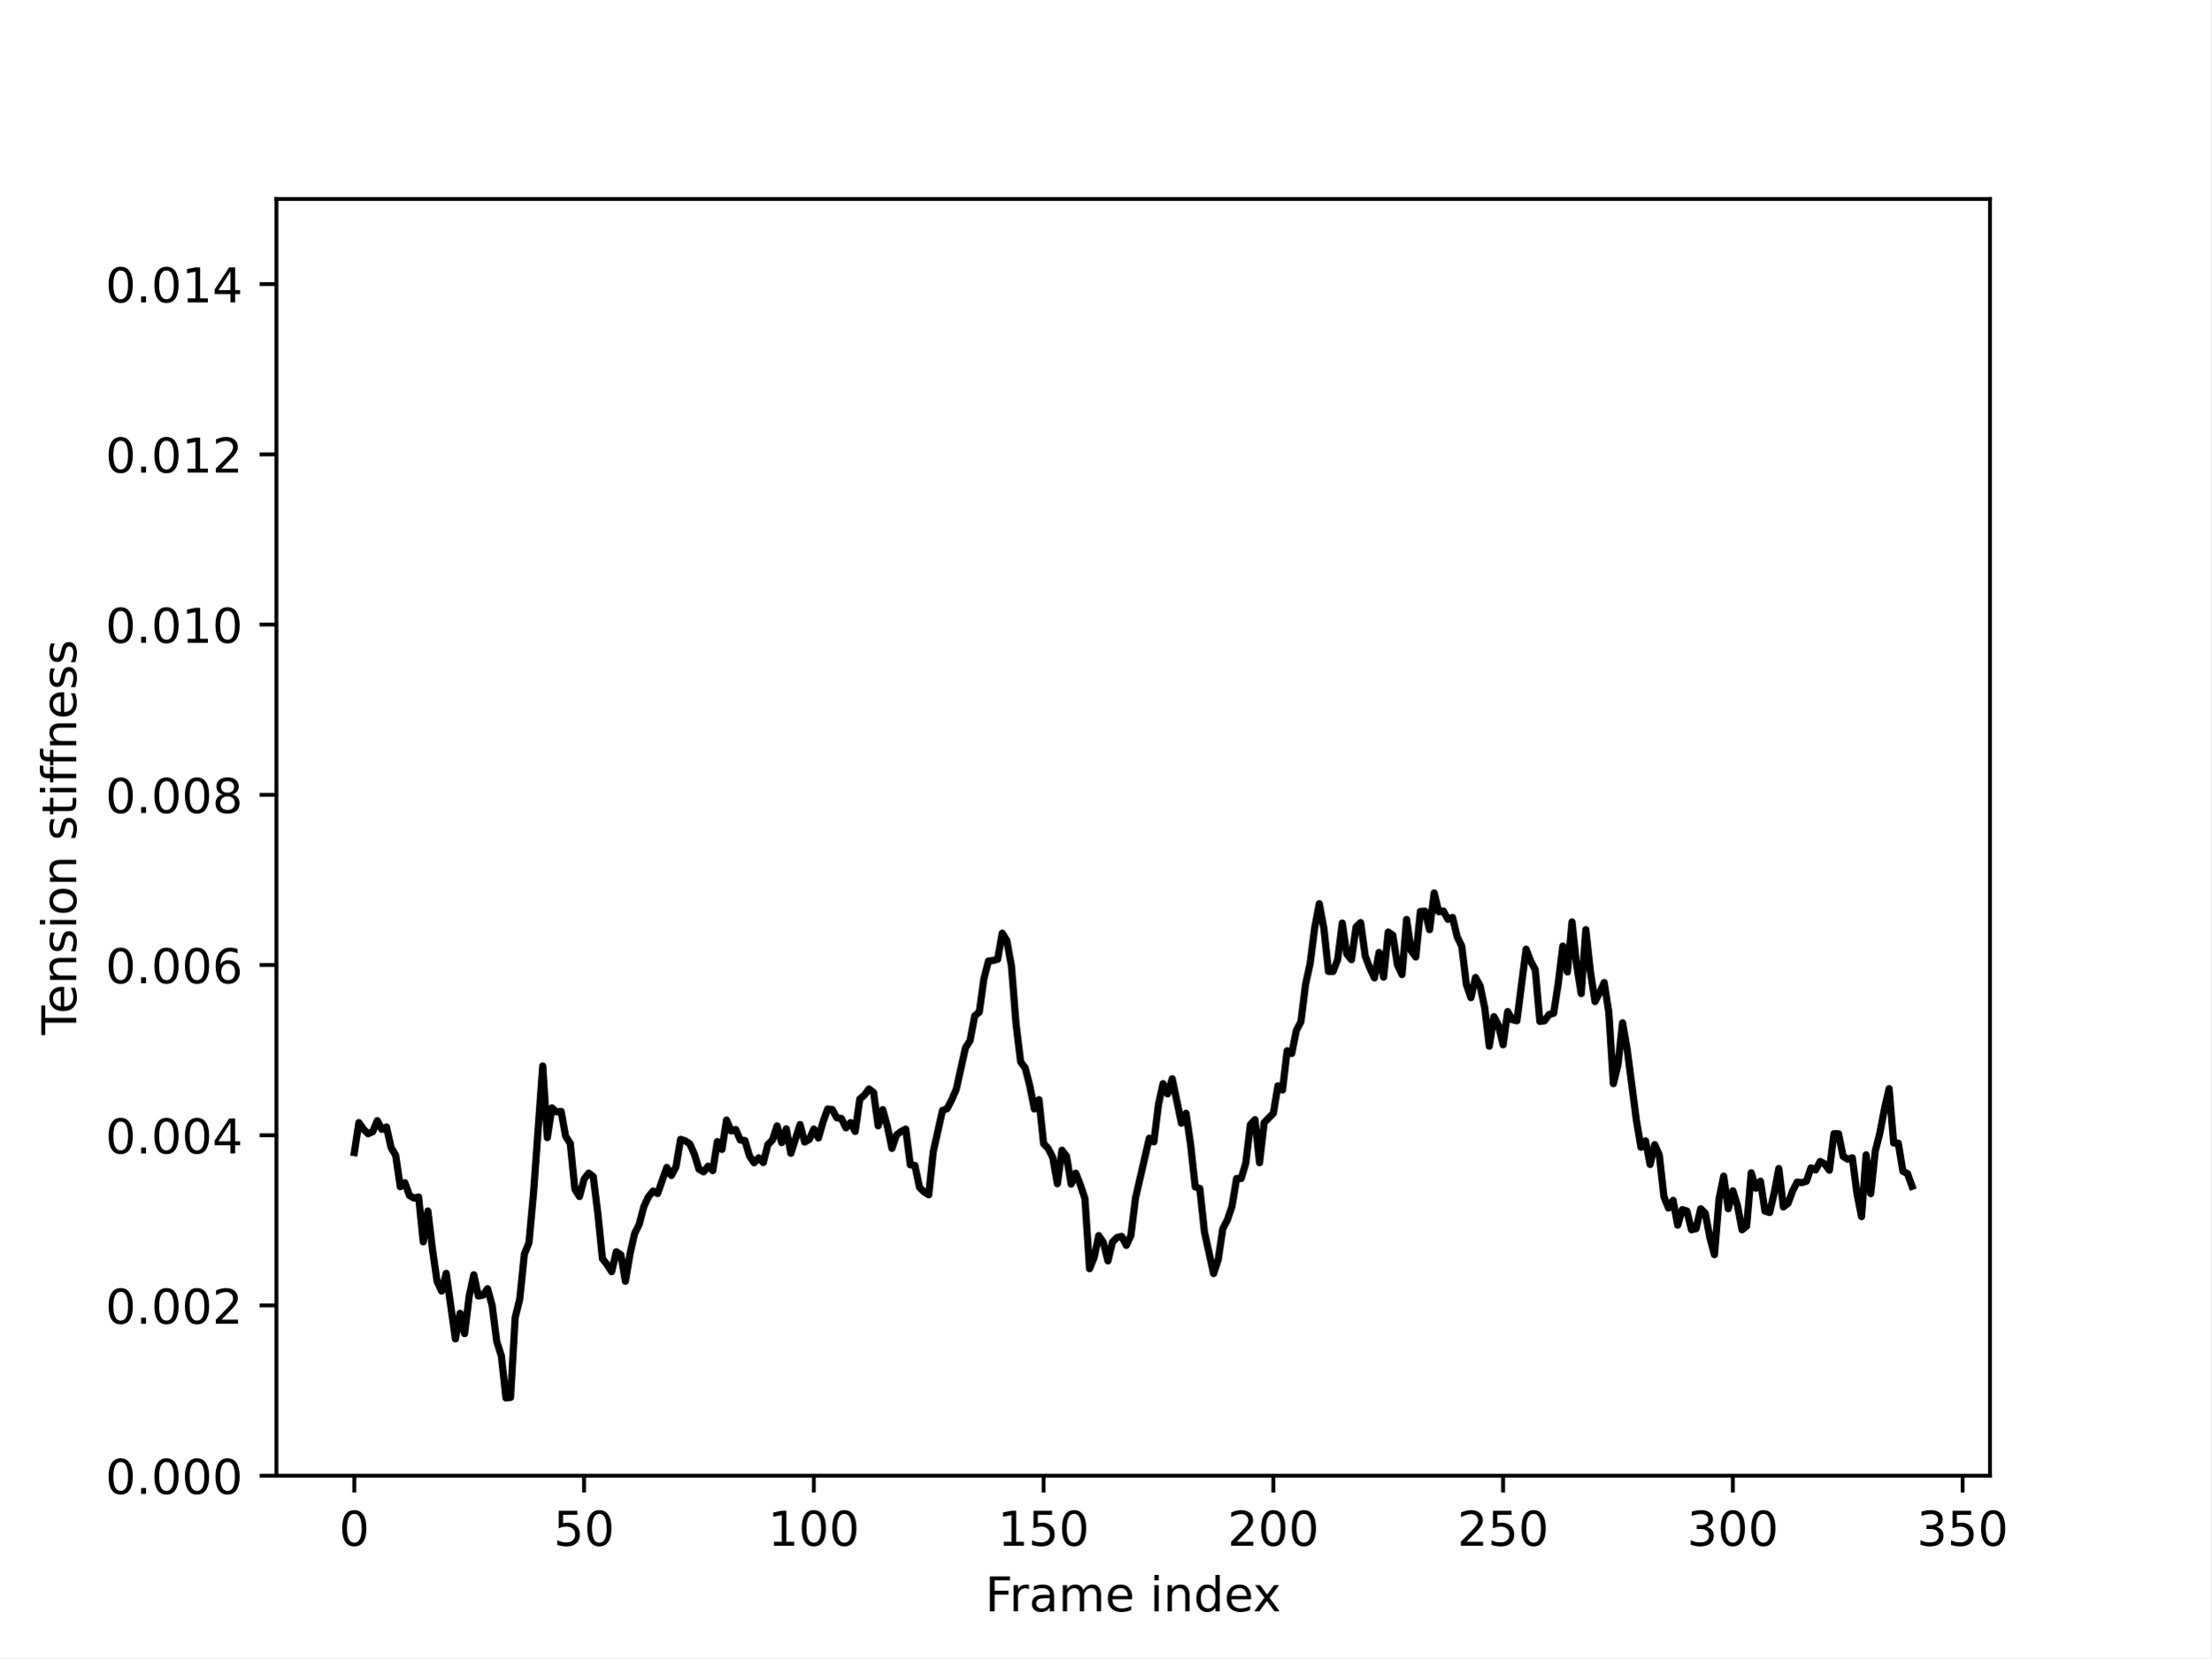
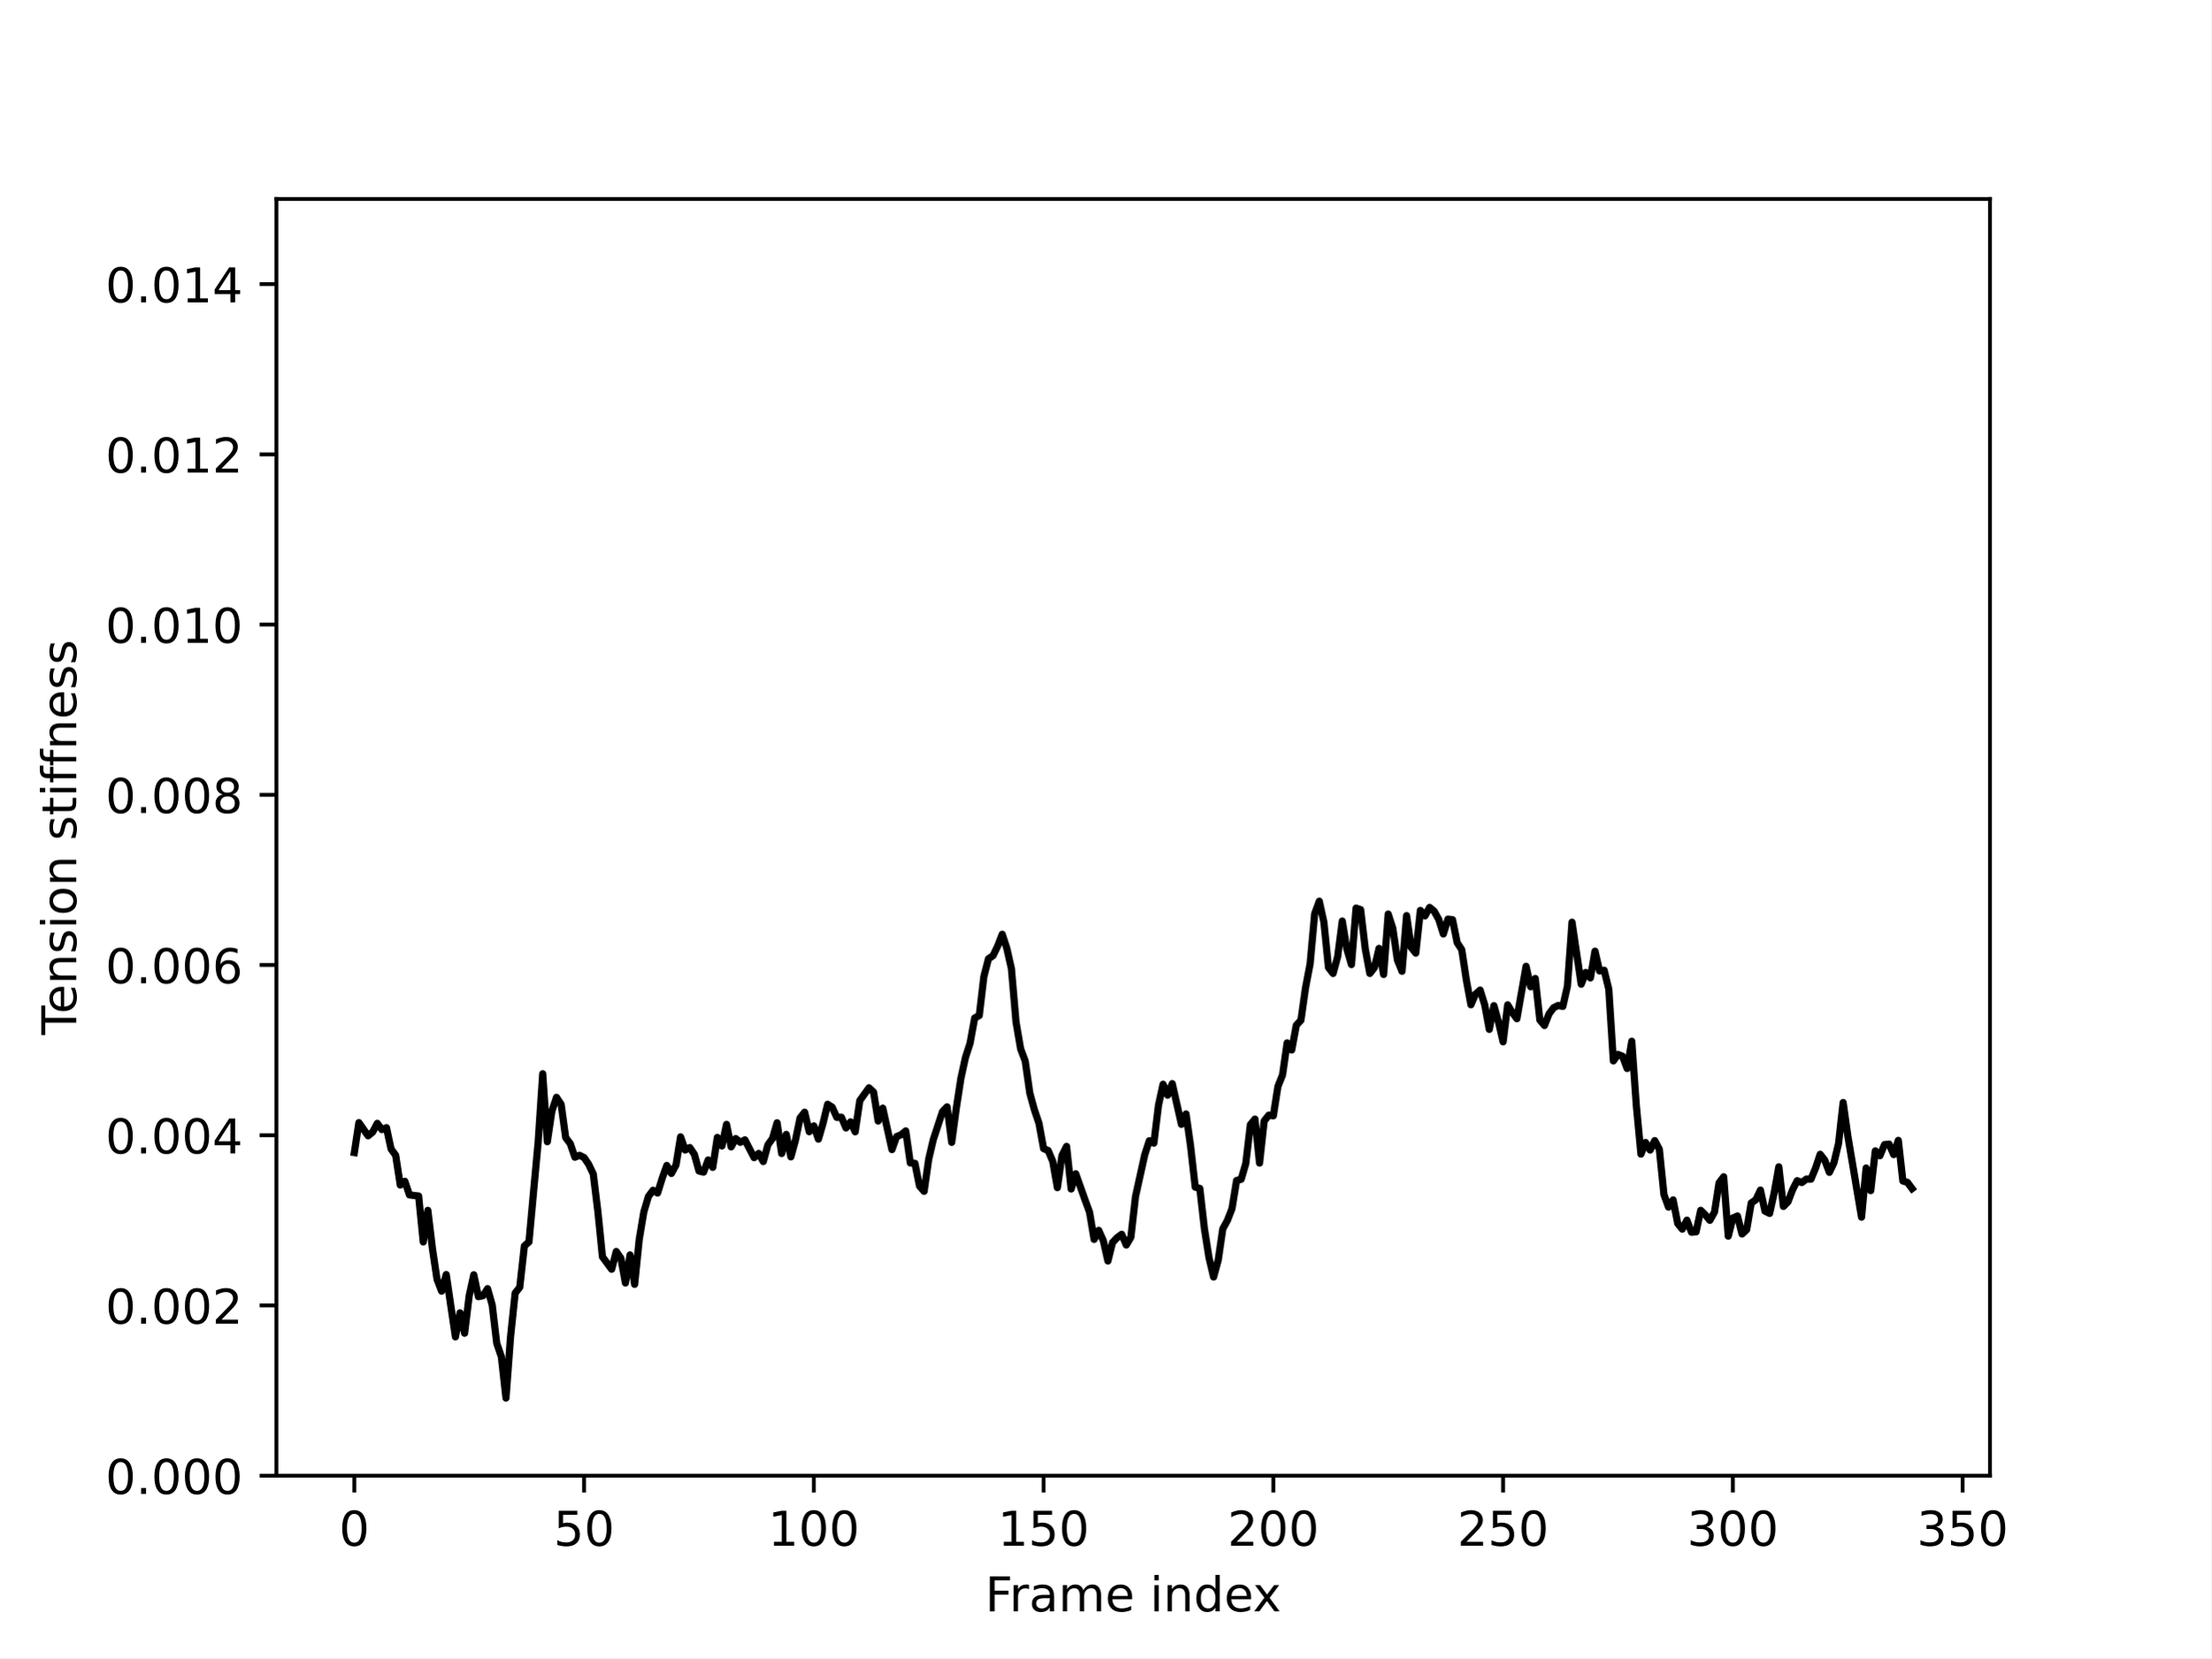
<svg xmlns="http://www.w3.org/2000/svg" xmlns:xlink="http://www.w3.org/1999/xlink" width="460.8pt" height="345.6pt" viewBox="0 0 460.8 345.6" version="1.1">
  <defs>
    <style type="text/css">*{stroke-linejoin: round; stroke-linecap: butt}</style>
  </defs>
  <g id="figure_1">
    <g id="patch_1">
      <path d="M 0 345.6  L 460.8 345.6  L 460.8 0  L 0 0  z " style="fill: #ffffff" />
    </g>
    <g id="axes_1">
      <g id="patch_2">
        <path d="M 57.6 307.584  L 414.72 307.584  L 414.72 41.472  L 57.6 41.472  z " style="fill: #ffffff" />
      </g>
      <g id="matplotlib.axis_1">
        <g id="xtick_1">
          <g id="line2d_1">
            <defs>
-               <path id="m2c10de4d2f" d="M 0 0  L 0 3.5  " style="stroke: #000000; stroke-width: 0.8" />
+               <path id="md779396296" d="M 0 0  L 0 3.5  " style="stroke: #000000; stroke-width: 0.8" />
            </defs>
            <g>
-               <use xlink:href="#m2c10de4d2f" x="73.833" y="307.584" style="stroke: #000000; stroke-width: 0.8" />
+               <use xlink:href="#md779396296" x="73.833" y="307.584" style="stroke: #000000; stroke-width: 0.8" />
            </g>
          </g>
          <g id="text_1">
            <g transform="translate(70.65148 322.1824) scale(0.1 -0.1)">
              <defs>
                <path id="DejaVuSans-30" d="M 2034 4250  Q 1547 4250 1301 3770  Q 1056 3291 1056 2328  Q 1056 1369 1301 889  Q 1547 409 2034 409  Q 2525 409 2770 889  Q 3016 1369 3016 2328  Q 3016 3291 2770 3770  Q 2525 4250 2034 4250  z M 2034 4750  Q 2819 4750 3233 4129  Q 3647 3509 3647 2328  Q 3647 1150 3233 529  Q 2819 -91 2034 -91  Q 1250 -91 836 529  Q 422 1150 422 2328  Q 422 3509 836 4129  Q 1250 4750 2034 4750  z " transform="scale(0.015625)" />
              </defs>
              <use xlink:href="#DejaVuSans-30" />
            </g>
          </g>
        </g>
        <g id="xtick_2">
          <g id="line2d_2">
            <g>
-               <use xlink:href="#m2c10de4d2f" x="121.717" y="307.584" style="stroke: #000000; stroke-width: 0.8" />
+               <use xlink:href="#md779396296" x="121.717" y="307.584" style="stroke: #000000; stroke-width: 0.8" />
            </g>
          </g>
          <g id="text_2">
            <g transform="translate(115.3544 322.1824) scale(0.1 -0.1)">
              <defs>
                <path id="DejaVuSans-35" d="M 691 4666  L 3169 4666  L 3169 4134  L 1269 4134  L 1269 2991  Q 1406 3038 1543 3061  Q 1681 3084 1819 3084  Q 2600 3084 3056 2656  Q 3513 2228 3513 1497  Q 3513 744 3044 326  Q 2575 -91 1722 -91  Q 1428 -91 1123 -41  Q 819 9 494 109  L 494 744  Q 775 591 1075 516  Q 1375 441 1709 441  Q 2250 441 2565 725  Q 2881 1009 2881 1497  Q 2881 1984 2565 2268  Q 2250 2553 1709 2553  Q 1456 2553 1204 2497  Q 953 2441 691 2322  L 691 4666  z " transform="scale(0.015625)" />
              </defs>
              <use xlink:href="#DejaVuSans-35" />
              <use xlink:href="#DejaVuSans-30" x="63.623" />
            </g>
          </g>
        </g>
        <g id="xtick_3">
          <g id="line2d_3">
            <g>
-               <use xlink:href="#m2c10de4d2f" x="169.601" y="307.584" style="stroke: #000000; stroke-width: 0.8" />
+               <use xlink:href="#md779396296" x="169.601" y="307.584" style="stroke: #000000; stroke-width: 0.8" />
            </g>
          </g>
          <g id="text_3">
            <g transform="translate(160.0573 322.1824) scale(0.1 -0.1)">
              <defs>
                <path id="DejaVuSans-31" d="M 794 531  L 1825 531  L 1825 4091  L 703 3866  L 703 4441  L 1819 4666  L 2450 4666  L 2450 531  L 3481 531  L 3481 0  L 794 0  L 794 531  z " transform="scale(0.015625)" />
              </defs>
              <use xlink:href="#DejaVuSans-31" />
              <use xlink:href="#DejaVuSans-30" x="63.623" />
              <use xlink:href="#DejaVuSans-30" x="127.246" />
            </g>
          </g>
        </g>
        <g id="xtick_4">
          <g id="line2d_4">
            <g>
-               <use xlink:href="#m2c10de4d2f" x="217.485" y="307.584" style="stroke: #000000; stroke-width: 0.8" />
+               <use xlink:href="#md779396296" x="217.485" y="307.584" style="stroke: #000000; stroke-width: 0.8" />
            </g>
          </g>
          <g id="text_4">
            <g transform="translate(207.9414 322.1824) scale(0.1 -0.1)">
              <use xlink:href="#DejaVuSans-31" />
              <use xlink:href="#DejaVuSans-35" x="63.623" />
              <use xlink:href="#DejaVuSans-30" x="127.246" />
            </g>
          </g>
        </g>
        <g id="xtick_5">
          <g id="line2d_5">
            <g>
-               <use xlink:href="#m2c10de4d2f" x="265.369" y="307.584" style="stroke: #000000; stroke-width: 0.8" />
+               <use xlink:href="#md779396296" x="265.369" y="307.584" style="stroke: #000000; stroke-width: 0.8" />
            </g>
          </g>
          <g id="text_5">
            <g transform="translate(255.8256 322.1824) scale(0.1 -0.1)">
              <defs>
                <path id="DejaVuSans-32" d="M 1228 531  L 3431 531  L 3431 0  L 469 0  L 469 531  Q 828 903 1448 1529  Q 2069 2156 2228 2338  Q 2531 2678 2651 2914  Q 2772 3150 2772 3378  Q 2772 3750 2511 3984  Q 2250 4219 1831 4219  Q 1534 4219 1204 4116  Q 875 4013 500 3803  L 500 4441  Q 881 4594 1212 4672  Q 1544 4750 1819 4750  Q 2544 4750 2975 4387  Q 3406 4025 3406 3419  Q 3406 3131 3298 2873  Q 3191 2616 2906 2266  Q 2828 2175 2409 1742  Q 1991 1309 1228 531  z " transform="scale(0.015625)" />
              </defs>
              <use xlink:href="#DejaVuSans-32" />
              <use xlink:href="#DejaVuSans-30" x="63.623" />
              <use xlink:href="#DejaVuSans-30" x="127.246" />
            </g>
          </g>
        </g>
        <g id="xtick_6">
          <g id="line2d_6">
            <g>
-               <use xlink:href="#m2c10de4d2f" x="313.253" y="307.584" style="stroke: #000000; stroke-width: 0.8" />
+               <use xlink:href="#md779396296" x="313.253" y="307.584" style="stroke: #000000; stroke-width: 0.8" />
            </g>
          </g>
          <g id="text_6">
            <g transform="translate(303.7097 322.1824) scale(0.1 -0.1)">
              <use xlink:href="#DejaVuSans-32" />
              <use xlink:href="#DejaVuSans-35" x="63.623" />
              <use xlink:href="#DejaVuSans-30" x="127.246" />
            </g>
          </g>
        </g>
        <g id="xtick_7">
          <g id="line2d_7">
            <g>
-               <use xlink:href="#m2c10de4d2f" x="361.138" y="307.584" style="stroke: #000000; stroke-width: 0.8" />
+               <use xlink:href="#md779396296" x="361.138" y="307.584" style="stroke: #000000; stroke-width: 0.8" />
            </g>
          </g>
          <g id="text_7">
            <g transform="translate(351.5939 322.1824) scale(0.1 -0.1)">
              <defs>
                <path id="DejaVuSans-33" d="M 2597 2516  Q 3050 2419 3304 2112  Q 3559 1806 3559 1356  Q 3559 666 3084 287  Q 2609 -91 1734 -91  Q 1441 -91 1130 -33  Q 819 25 488 141  L 488 750  Q 750 597 1062 519  Q 1375 441 1716 441  Q 2309 441 2620 675  Q 2931 909 2931 1356  Q 2931 1769 2642 2001  Q 2353 2234 1838 2234  L 1294 2234  L 1294 2753  L 1863 2753  Q 2328 2753 2575 2939  Q 2822 3125 2822 3475  Q 2822 3834 2567 4026  Q 2313 4219 1838 4219  Q 1578 4219 1281 4162  Q 984 4106 628 3988  L 628 4550  Q 988 4650 1302 4700  Q 1616 4750 1894 4750  Q 2613 4750 3031 4423  Q 3450 4097 3450 3541  Q 3450 3153 3228 2886  Q 3006 2619 2597 2516  z " transform="scale(0.015625)" />
              </defs>
              <use xlink:href="#DejaVuSans-33" />
              <use xlink:href="#DejaVuSans-30" x="63.623" />
              <use xlink:href="#DejaVuSans-30" x="127.246" />
            </g>
          </g>
        </g>
        <g id="xtick_8">
          <g id="line2d_8">
            <g>
-               <use xlink:href="#m2c10de4d2f" x="409.022" y="307.584" style="stroke: #000000; stroke-width: 0.8" />
+               <use xlink:href="#md779396296" x="409.022" y="307.584" style="stroke: #000000; stroke-width: 0.8" />
            </g>
          </g>
          <g id="text_8">
            <g transform="translate(399.478 322.1824) scale(0.1 -0.1)">
              <use xlink:href="#DejaVuSans-33" />
              <use xlink:href="#DejaVuSans-35" x="63.623" />
              <use xlink:href="#DejaVuSans-30" x="127.246" />
            </g>
          </g>
        </g>
        <g id="text_9">
          <g transform="translate(205.3108 335.8606) scale(0.1 -0.1)">
            <defs>
              <path id="DejaVuSans-46" d="M 628 4666  L 3309 4666  L 3309 4134  L 1259 4134  L 1259 2759  L 3109 2759  L 3109 2228  L 1259 2228  L 1259 0  L 628 0  L 628 4666  z " transform="scale(0.015625)" />
              <path id="DejaVuSans-72" d="M 2631 2963  Q 2534 3019 2420 3045  Q 2306 3072 2169 3072  Q 1681 3072 1420 2755  Q 1159 2438 1159 1844  L 1159 0  L 581 0  L 581 3500  L 1159 3500  L 1159 2956  Q 1341 3275 1631 3429  Q 1922 3584 2338 3584  Q 2397 3584 2469 3576  Q 2541 3569 2628 3553  L 2631 2963  z " transform="scale(0.015625)" />
              <path id="DejaVuSans-61" d="M 2194 1759  Q 1497 1759 1228 1600  Q 959 1441 959 1056  Q 959 750 1161 570  Q 1363 391 1709 391  Q 2188 391 2477 730  Q 2766 1069 2766 1631  L 2766 1759  L 2194 1759  z M 3341 1997  L 3341 0  L 2766 0  L 2766 531  Q 2569 213 2275 61  Q 1981 -91 1556 -91  Q 1019 -91 701 211  Q 384 513 384 1019  Q 384 1609 779 1909  Q 1175 2209 1959 2209  L 2766 2209  L 2766 2266  Q 2766 2663 2505 2880  Q 2244 3097 1772 3097  Q 1472 3097 1187 3025  Q 903 2953 641 2809  L 641 3341  Q 956 3463 1253 3523  Q 1550 3584 1831 3584  Q 2591 3584 2966 3190  Q 3341 2797 3341 1997  z " transform="scale(0.015625)" />
              <path id="DejaVuSans-6d" d="M 3328 2828  Q 3544 3216 3844 3400  Q 4144 3584 4550 3584  Q 5097 3584 5394 3201  Q 5691 2819 5691 2113  L 5691 0  L 5113 0  L 5113 2094  Q 5113 2597 4934 2840  Q 4756 3084 4391 3084  Q 3944 3084 3684 2787  Q 3425 2491 3425 1978  L 3425 0  L 2847 0  L 2847 2094  Q 2847 2600 2669 2842  Q 2491 3084 2119 3084  Q 1678 3084 1418 2786  Q 1159 2488 1159 1978  L 1159 0  L 581 0  L 581 3500  L 1159 3500  L 1159 2956  Q 1356 3278 1631 3431  Q 1906 3584 2284 3584  Q 2666 3584 2933 3390  Q 3200 3197 3328 2828  z " transform="scale(0.015625)" />
              <path id="DejaVuSans-65" d="M 3597 1894  L 3597 1613  L 953 1613  Q 991 1019 1311 708  Q 1631 397 2203 397  Q 2534 397 2845 478  Q 3156 559 3463 722  L 3463 178  Q 3153 47 2828 -22  Q 2503 -91 2169 -91  Q 1331 -91 842 396  Q 353 884 353 1716  Q 353 2575 817 3079  Q 1281 3584 2069 3584  Q 2775 3584 3186 3129  Q 3597 2675 3597 1894  z M 3022 2063  Q 3016 2534 2758 2815  Q 2500 3097 2075 3097  Q 1594 3097 1305 2825  Q 1016 2553 972 2059  L 3022 2063  z " transform="scale(0.015625)" />
              <path id="DejaVuSans-20" transform="scale(0.015625)" />
              <path id="DejaVuSans-69" d="M 603 3500  L 1178 3500  L 1178 0  L 603 0  L 603 3500  z M 603 4863  L 1178 4863  L 1178 4134  L 603 4134  L 603 4863  z " transform="scale(0.015625)" />
              <path id="DejaVuSans-6e" d="M 3513 2113  L 3513 0  L 2938 0  L 2938 2094  Q 2938 2591 2744 2837  Q 2550 3084 2163 3084  Q 1697 3084 1428 2787  Q 1159 2491 1159 1978  L 1159 0  L 581 0  L 581 3500  L 1159 3500  L 1159 2956  Q 1366 3272 1645 3428  Q 1925 3584 2291 3584  Q 2894 3584 3203 3211  Q 3513 2838 3513 2113  z " transform="scale(0.015625)" />
              <path id="DejaVuSans-64" d="M 2906 2969  L 2906 4863  L 3481 4863  L 3481 0  L 2906 0  L 2906 525  Q 2725 213 2448 61  Q 2172 -91 1784 -91  Q 1150 -91 751 415  Q 353 922 353 1747  Q 353 2572 751 3078  Q 1150 3584 1784 3584  Q 2172 3584 2448 3432  Q 2725 3281 2906 2969  z M 947 1747  Q 947 1113 1208 752  Q 1469 391 1925 391  Q 2381 391 2643 752  Q 2906 1113 2906 1747  Q 2906 2381 2643 2742  Q 2381 3103 1925 3103  Q 1469 3103 1208 2742  Q 947 2381 947 1747  z " transform="scale(0.015625)" />
              <path id="DejaVuSans-78" d="M 3513 3500  L 2247 1797  L 3578 0  L 2900 0  L 1881 1375  L 863 0  L 184 0  L 1544 1831  L 300 3500  L 978 3500  L 1906 2253  L 2834 3500  L 3513 3500  z " transform="scale(0.015625)" />
            </defs>
            <use xlink:href="#DejaVuSans-46" />
            <use xlink:href="#DejaVuSans-72" x="50.27" />
            <use xlink:href="#DejaVuSans-61" x="91.383" />
            <use xlink:href="#DejaVuSans-6d" x="152.662" />
            <use xlink:href="#DejaVuSans-65" x="250.074" />
            <use xlink:href="#DejaVuSans-20" x="311.598" />
            <use xlink:href="#DejaVuSans-69" x="343.385" />
            <use xlink:href="#DejaVuSans-6e" x="371.168" />
            <use xlink:href="#DejaVuSans-64" x="434.547" />
            <use xlink:href="#DejaVuSans-65" x="498.023" />
            <use xlink:href="#DejaVuSans-78" x="557.797" />
          </g>
        </g>
      </g>
      <g id="matplotlib.axis_2">
        <g id="ytick_1">
          <g id="line2d_9">
            <defs>
-               <path id="mb72217b8ee" d="M 0 0  L -3.5 0  " style="stroke: #000000; stroke-width: 0.8" />
+               <path id="m3f505da61c" d="M 0 0  L -3.5 0  " style="stroke: #000000; stroke-width: 0.8" />
            </defs>
            <g>
-               <use xlink:href="#mb72217b8ee" x="57.6" y="307.584" style="stroke: #000000; stroke-width: 0.8" />
+               <use xlink:href="#m3f505da61c" x="57.6" y="307.584" style="stroke: #000000; stroke-width: 0.8" />
            </g>
          </g>
          <g id="text_10">
            <g transform="translate(21.97188 311.3832) scale(0.1 -0.1)">
              <defs>
                <path id="DejaVuSans-2e" d="M 684 794  L 1344 794  L 1344 0  L 684 0  L 684 794  z " transform="scale(0.015625)" />
              </defs>
              <use xlink:href="#DejaVuSans-30" />
              <use xlink:href="#DejaVuSans-2e" x="63.623" />
              <use xlink:href="#DejaVuSans-30" x="95.41" />
              <use xlink:href="#DejaVuSans-30" x="159.033" />
              <use xlink:href="#DejaVuSans-30" x="222.656" />
            </g>
          </g>
        </g>
        <g id="ytick_2">
          <g id="line2d_10">
            <g>
-               <use xlink:href="#mb72217b8ee" x="57.6" y="272.102" style="stroke: #000000; stroke-width: 0.8" />
+               <use xlink:href="#m3f505da61c" x="57.6" y="272.102" style="stroke: #000000; stroke-width: 0.8" />
            </g>
          </g>
          <g id="text_11">
            <g transform="translate(21.97188 275.9016) scale(0.1 -0.1)">
              <use xlink:href="#DejaVuSans-30" />
              <use xlink:href="#DejaVuSans-2e" x="63.623" />
              <use xlink:href="#DejaVuSans-30" x="95.41" />
              <use xlink:href="#DejaVuSans-30" x="159.033" />
              <use xlink:href="#DejaVuSans-32" x="222.656" />
            </g>
          </g>
        </g>
        <g id="ytick_3">
          <g id="line2d_11">
            <g>
-               <use xlink:href="#mb72217b8ee" x="57.6" y="236.621" style="stroke: #000000; stroke-width: 0.8" />
+               <use xlink:href="#m3f505da61c" x="57.6" y="236.621" style="stroke: #000000; stroke-width: 0.8" />
            </g>
          </g>
          <g id="text_12">
            <g transform="translate(21.97188 240.42) scale(0.1 -0.1)">
              <defs>
                <path id="DejaVuSans-34" d="M 2419 4116  L 825 1625  L 2419 1625  L 2419 4116  z M 2253 4666  L 3047 4666  L 3047 1625  L 3713 1625  L 3713 1100  L 3047 1100  L 3047 0  L 2419 0  L 2419 1100  L 313 1100  L 313 1709  L 2253 4666  z " transform="scale(0.015625)" />
              </defs>
              <use xlink:href="#DejaVuSans-30" />
              <use xlink:href="#DejaVuSans-2e" x="63.623" />
              <use xlink:href="#DejaVuSans-30" x="95.41" />
              <use xlink:href="#DejaVuSans-30" x="159.033" />
              <use xlink:href="#DejaVuSans-34" x="222.656" />
            </g>
          </g>
        </g>
        <g id="ytick_4">
          <g id="line2d_12">
            <g>
-               <use xlink:href="#mb72217b8ee" x="57.6" y="201.139" style="stroke: #000000; stroke-width: 0.8" />
+               <use xlink:href="#m3f505da61c" x="57.6" y="201.139" style="stroke: #000000; stroke-width: 0.8" />
            </g>
          </g>
          <g id="text_13">
            <g transform="translate(21.97188 204.9384) scale(0.1 -0.1)">
              <defs>
                <path id="DejaVuSans-36" d="M 2113 2584  Q 1688 2584 1439 2293  Q 1191 2003 1191 1497  Q 1191 994 1439 701  Q 1688 409 2113 409  Q 2538 409 2786 701  Q 3034 994 3034 1497  Q 3034 2003 2786 2293  Q 2538 2584 2113 2584  z M 3366 4563  L 3366 3988  Q 3128 4100 2886 4159  Q 2644 4219 2406 4219  Q 1781 4219 1451 3797  Q 1122 3375 1075 2522  Q 1259 2794 1537 2939  Q 1816 3084 2150 3084  Q 2853 3084 3261 2657  Q 3669 2231 3669 1497  Q 3669 778 3244 343  Q 2819 -91 2113 -91  Q 1303 -91 875 529  Q 447 1150 447 2328  Q 447 3434 972 4092  Q 1497 4750 2381 4750  Q 2619 4750 2861 4703  Q 3103 4656 3366 4563  z " transform="scale(0.015625)" />
              </defs>
              <use xlink:href="#DejaVuSans-30" />
              <use xlink:href="#DejaVuSans-2e" x="63.623" />
              <use xlink:href="#DejaVuSans-30" x="95.41" />
              <use xlink:href="#DejaVuSans-30" x="159.033" />
              <use xlink:href="#DejaVuSans-36" x="222.656" />
            </g>
          </g>
        </g>
        <g id="ytick_5">
          <g id="line2d_13">
            <g>
-               <use xlink:href="#mb72217b8ee" x="57.6" y="165.658" style="stroke: #000000; stroke-width: 0.8" />
+               <use xlink:href="#m3f505da61c" x="57.6" y="165.658" style="stroke: #000000; stroke-width: 0.8" />
            </g>
          </g>
          <g id="text_14">
            <g transform="translate(21.97188 169.4568) scale(0.1 -0.1)">
              <defs>
                <path id="DejaVuSans-38" d="M 2034 2216  Q 1584 2216 1326 1975  Q 1069 1734 1069 1313  Q 1069 891 1326 650  Q 1584 409 2034 409  Q 2484 409 2743 651  Q 3003 894 3003 1313  Q 3003 1734 2745 1975  Q 2488 2216 2034 2216  z M 1403 2484  Q 997 2584 770 2862  Q 544 3141 544 3541  Q 544 4100 942 4425  Q 1341 4750 2034 4750  Q 2731 4750 3128 4425  Q 3525 4100 3525 3541  Q 3525 3141 3298 2862  Q 3072 2584 2669 2484  Q 3125 2378 3379 2068  Q 3634 1759 3634 1313  Q 3634 634 3220 271  Q 2806 -91 2034 -91  Q 1263 -91 848 271  Q 434 634 434 1313  Q 434 1759 690 2068  Q 947 2378 1403 2484  z M 1172 3481  Q 1172 3119 1398 2916  Q 1625 2713 2034 2713  Q 2441 2713 2670 2916  Q 2900 3119 2900 3481  Q 2900 3844 2670 4047  Q 2441 4250 2034 4250  Q 1625 4250 1398 4047  Q 1172 3844 1172 3481  z " transform="scale(0.015625)" />
              </defs>
              <use xlink:href="#DejaVuSans-30" />
              <use xlink:href="#DejaVuSans-2e" x="63.623" />
              <use xlink:href="#DejaVuSans-30" x="95.41" />
              <use xlink:href="#DejaVuSans-30" x="159.033" />
              <use xlink:href="#DejaVuSans-38" x="222.656" />
            </g>
          </g>
        </g>
        <g id="ytick_6">
          <g id="line2d_14">
            <g>
-               <use xlink:href="#mb72217b8ee" x="57.6" y="130.176" style="stroke: #000000; stroke-width: 0.8" />
+               <use xlink:href="#m3f505da61c" x="57.6" y="130.176" style="stroke: #000000; stroke-width: 0.8" />
            </g>
          </g>
          <g id="text_15">
            <g transform="translate(21.97188 133.9752) scale(0.1 -0.1)">
              <use xlink:href="#DejaVuSans-30" />
              <use xlink:href="#DejaVuSans-2e" x="63.623" />
              <use xlink:href="#DejaVuSans-30" x="95.41" />
              <use xlink:href="#DejaVuSans-31" x="159.033" />
              <use xlink:href="#DejaVuSans-30" x="222.656" />
            </g>
          </g>
        </g>
        <g id="ytick_7">
          <g id="line2d_15">
            <g>
-               <use xlink:href="#mb72217b8ee" x="57.6" y="94.694" style="stroke: #000000; stroke-width: 0.8" />
+               <use xlink:href="#m3f505da61c" x="57.6" y="94.694" style="stroke: #000000; stroke-width: 0.8" />
            </g>
          </g>
          <g id="text_16">
            <g transform="translate(21.97188 98.49362) scale(0.1 -0.1)">
              <use xlink:href="#DejaVuSans-30" />
              <use xlink:href="#DejaVuSans-2e" x="63.623" />
              <use xlink:href="#DejaVuSans-30" x="95.41" />
              <use xlink:href="#DejaVuSans-31" x="159.033" />
              <use xlink:href="#DejaVuSans-32" x="222.656" />
            </g>
          </g>
        </g>
        <g id="ytick_8">
          <g id="line2d_16">
            <g>
-               <use xlink:href="#mb72217b8ee" x="57.6" y="59.213" style="stroke: #000000; stroke-width: 0.8" />
+               <use xlink:href="#m3f505da61c" x="57.6" y="59.213" style="stroke: #000000; stroke-width: 0.8" />
            </g>
          </g>
          <g id="text_17">
            <g transform="translate(21.97188 63.01202) scale(0.1 -0.1)">
              <use xlink:href="#DejaVuSans-30" />
              <use xlink:href="#DejaVuSans-2e" x="63.623" />
              <use xlink:href="#DejaVuSans-30" x="95.41" />
              <use xlink:href="#DejaVuSans-31" x="159.033" />
              <use xlink:href="#DejaVuSans-34" x="222.656" />
            </g>
          </g>
        </g>
        <g id="text_18">
          <g transform="translate(15.89219 215.7171) rotate(-90) scale(0.1 -0.1)">
            <defs>
              <path id="DejaVuSans-54" d="M -19 4666  L 3928 4666  L 3928 4134  L 2272 4134  L 2272 0  L 1638 0  L 1638 4134  L -19 4134  L -19 4666  z " transform="scale(0.015625)" />
              <path id="DejaVuSans-73" d="M 2834 3397  L 2834 2853  Q 2591 2978 2328 3040  Q 2066 3103 1784 3103  Q 1356 3103 1142 2972  Q 928 2841 928 2578  Q 928 2378 1081 2264  Q 1234 2150 1697 2047  L 1894 2003  Q 2506 1872 2764 1633  Q 3022 1394 3022 966  Q 3022 478 2636 193  Q 2250 -91 1575 -91  Q 1294 -91 989 -36  Q 684 19 347 128  L 347 722  Q 666 556 975 473  Q 1284 391 1588 391  Q 1994 391 2212 530  Q 2431 669 2431 922  Q 2431 1156 2273 1281  Q 2116 1406 1581 1522  L 1381 1569  Q 847 1681 609 1914  Q 372 2147 372 2553  Q 372 3047 722 3315  Q 1072 3584 1716 3584  Q 2034 3584 2315 3537  Q 2597 3491 2834 3397  z " transform="scale(0.015625)" />
              <path id="DejaVuSans-6f" d="M 1959 3097  Q 1497 3097 1228 2736  Q 959 2375 959 1747  Q 959 1119 1226 758  Q 1494 397 1959 397  Q 2419 397 2687 759  Q 2956 1122 2956 1747  Q 2956 2369 2687 2733  Q 2419 3097 1959 3097  z M 1959 3584  Q 2709 3584 3137 3096  Q 3566 2609 3566 1747  Q 3566 888 3137 398  Q 2709 -91 1959 -91  Q 1206 -91 779 398  Q 353 888 353 1747  Q 353 2609 779 3096  Q 1206 3584 1959 3584  z " transform="scale(0.015625)" />
              <path id="DejaVuSans-74" d="M 1172 4494  L 1172 3500  L 2356 3500  L 2356 3053  L 1172 3053  L 1172 1153  Q 1172 725 1289 603  Q 1406 481 1766 481  L 2356 481  L 2356 0  L 1766 0  Q 1100 0 847 248  Q 594 497 594 1153  L 594 3053  L 172 3053  L 172 3500  L 594 3500  L 594 4494  L 1172 4494  z " transform="scale(0.015625)" />
              <path id="DejaVuSans-66" d="M 2375 4863  L 2375 4384  L 1825 4384  Q 1516 4384 1395 4259  Q 1275 4134 1275 3809  L 1275 3500  L 2222 3500  L 2222 3053  L 1275 3053  L 1275 0  L 697 0  L 697 3053  L 147 3053  L 147 3500  L 697 3500  L 697 3744  Q 697 4328 969 4595  Q 1241 4863 1831 4863  L 2375 4863  z " transform="scale(0.015625)" />
            </defs>
            <use xlink:href="#DejaVuSans-54" />
            <use xlink:href="#DejaVuSans-65" x="44.084" />
            <use xlink:href="#DejaVuSans-6e" x="105.607" />
            <use xlink:href="#DejaVuSans-73" x="168.986" />
            <use xlink:href="#DejaVuSans-69" x="221.086" />
            <use xlink:href="#DejaVuSans-6f" x="248.869" />
            <use xlink:href="#DejaVuSans-6e" x="310.051" />
            <use xlink:href="#DejaVuSans-20" x="373.43" />
            <use xlink:href="#DejaVuSans-73" x="405.217" />
            <use xlink:href="#DejaVuSans-74" x="457.316" />
            <use xlink:href="#DejaVuSans-69" x="496.525" />
            <use xlink:href="#DejaVuSans-66" x="524.309" />
            <use xlink:href="#DejaVuSans-66" x="559.514" />
            <use xlink:href="#DejaVuSans-6e" x="594.719" />
            <use xlink:href="#DejaVuSans-65" x="658.098" />
            <use xlink:href="#DejaVuSans-73" x="719.621" />
            <use xlink:href="#DejaVuSans-73" x="771.721" />
          </g>
        </g>
      </g>
      <g id="line2d_17">
-         <path d="M 73.833 240.236  L 74.79 233.993  L 75.748 235.366  L 76.706 236.297  L 77.663 235.887  L 78.621 233.588  L 79.579 235.402  L 80.537 234.897  L 81.494 239.181  L 82.452 240.808  L 83.41 247.348  L 84.367 246.517  L 85.325 249.172  L 86.283 249.731  L 87.24 249.496  L 88.198 258.842  L 89.156 252.414  L 90.113 260.342  L 91.071 267.038  L 92.029 269.103  L 92.986 265.414  L 94.902 279.077  L 95.859 273.743  L 96.817 277.976  L 97.775 270.128  L 98.732 265.712  L 99.69 270.128  L 100.648 269.949  L 101.606 268.608  L 102.563 272.14  L 103.521 279.637  L 104.479 282.61  L 105.436 291.37  L 106.394 291.273  L 107.352 274.637  L 108.309 270.764  L 109.267 261.425  L 110.225 259.028  L 111.182 248.671  L 113.098 222.187  L 114.055 237.123  L 115.013 230.928  L 115.971 231.749  L 116.928 231.651  L 117.886 236.876  L 118.844 238.328  L 119.802 247.866  L 120.759 249.398  L 121.717 245.777  L 122.675 244.523  L 123.632 245.249  L 124.59 252.984  L 125.548 262.371  L 126.505 263.562  L 127.463 265.054  L 128.421 260.911  L 129.378 261.541  L 130.336 267.057  L 131.294 261.325  L 132.251 257.102  L 133.209 255.174  L 134.167 251.503  L 135.124 249.457  L 136.082 248.267  L 137.04 248.772  L 138.955 243.34  L 139.913 245.015  L 140.871 243.19  L 141.828 237.481  L 142.786 237.784  L 143.744 238.416  L 144.701 240.552  L 145.659 243.71  L 146.617 244.254  L 147.574 243.071  L 148.532 243.999  L 149.49 237.94  L 150.447 239.575  L 151.405 233.448  L 152.363 235.736  L 153.32 235.431  L 154.278 237.626  L 155.236 237.723  L 156.193 240.938  L 157.151 242.363  L 158.109 241.334  L 159.067 242.317  L 160.024 238.576  L 160.982 237.602  L 161.94 234.675  L 162.897 238.164  L 163.855 235.296  L 164.813 240.387  L 166.728 234.395  L 167.686 238.044  L 168.643 237.495  L 169.601 235.336  L 170.559 237.204  L 171.516 233.848  L 172.474 231.168  L 173.432 231.255  L 174.389 232.992  L 175.347 233.126  L 176.305 235.082  L 177.262 233.996  L 178.22 235.836  L 179.178 229.089  L 180.136 228.255  L 181.093 226.982  L 182.051 227.708  L 183.009 234.659  L 183.966 231.279  L 184.924 234.766  L 185.882 239.36  L 186.839 236.553  L 187.797 235.829  L 188.755 235.346  L 189.712 242.789  L 190.67 242.918  L 191.628 247.492  L 192.585 248.446  L 193.543 249.033  L 194.501 239.988  L 196.416 231.447  L 197.374 231.094  L 198.332 229.25  L 199.289 227.018  L 201.205 218.401  L 202.162 216.905  L 203.12 211.752  L 204.078 210.948  L 205.035 204.046  L 205.993 200.315  L 206.951 200.201  L 207.908 199.941  L 208.866 194.506  L 209.824 196.035  L 210.781 201.321  L 211.739 213.341  L 212.697 221.319  L 213.654 222.613  L 214.612 226.336  L 215.57 231.153  L 216.527 229.212  L 217.485 238.369  L 218.443 239.373  L 219.401 241.273  L 220.358 246.735  L 221.316 239.747  L 222.274 241.035  L 223.231 246.811  L 224.189 244.531  L 225.147 246.939  L 226.104 249.829  L 227.062 264.441  L 228.02 262.095  L 228.977 257.546  L 229.935 258.956  L 230.893 262.814  L 231.85 258.868  L 232.808 257.926  L 233.766 257.71  L 234.723 259.583  L 235.681 257.513  L 236.639 249.709  L 239.512 237.249  L 240.47 237.994  L 241.427 230.214  L 242.385 225.878  L 243.343 228.006  L 244.3 224.854  L 246.216 234.121  L 247.173 232.044  L 248.131 238.584  L 249.089 247.39  L 250.046 247.716  L 251.004 256.736  L 252.919 265.457  L 253.877 262.53  L 254.835 256.101  L 255.793 254.268  L 256.75 251.447  L 257.708 245.64  L 258.666 245.641  L 259.623 242.431  L 260.581 234.412  L 261.539 233.381  L 262.496 242.351  L 263.454 233.992  L 265.369 232.054  L 266.327 226.316  L 267.285 227.187  L 268.242 219.02  L 269.2 219.59  L 270.158 214.788  L 271.115 212.964  L 272.073 205.244  L 273.031 200.835  L 273.988 193.39  L 274.946 188.363  L 275.904 193.497  L 276.862 202.483  L 277.819 202.489  L 278.777 199.998  L 279.735 192.401  L 280.692 198.874  L 281.65 200.031  L 282.608 193.211  L 283.565 192.304  L 284.523 199.276  L 285.481 201.775  L 286.438 203.833  L 287.396 198.521  L 288.354 203.666  L 289.311 194.274  L 290.269 194.927  L 291.227 201.078  L 292.184 203.134  L 293.142 191.642  L 294.1 198.168  L 295.058 199.475  L 296.015 189.972  L 296.973 189.912  L 297.931 193.772  L 298.888 186.121  L 299.846 190.034  L 300.804 189.892  L 301.761 191.621  L 302.719 191.218  L 303.677 195.241  L 304.634 197.207  L 305.592 205.168  L 306.55 207.95  L 307.507 203.744  L 308.465 205.47  L 309.423 210.038  L 310.38 218.067  L 311.338 211.902  L 312.296 213.731  L 313.253 217.768  L 314.211 210.848  L 315.169 212.539  L 316.127 212.771  L 318.042 197.841  L 319 200.315  L 319.957 202.121  L 320.915 212.889  L 321.873 212.777  L 322.83 211.463  L 323.788 211.193  L 324.746 204.979  L 325.703 197.184  L 326.661 202.585  L 327.619 192.172  L 328.576 201.13  L 329.534 207.096  L 330.492 193.775  L 331.449 202.435  L 332.407 208.761  L 333.365 206.912  L 334.323 204.793  L 335.28 210.971  L 336.238 225.871  L 337.196 221.926  L 338.153 213.189  L 339.111 218.695  L 341.026 233.437  L 341.984 239.131  L 342.942 237.798  L 343.899 242.706  L 344.857 238.584  L 345.815 240.775  L 346.772 249.432  L 347.73 251.794  L 348.688 250.191  L 349.645 255.368  L 350.603 252.125  L 351.561 252.422  L 352.518 256.332  L 353.476 256.093  L 354.434 251.945  L 355.392 252.883  L 356.349 257.963  L 357.307 261.519  L 358.265 249.881  L 359.222 245.16  L 360.18 251.944  L 361.138 248.204  L 362.095 251.243  L 363.053 256.329  L 364.011 255.556  L 364.968 244.453  L 365.926 247.67  L 366.884 246.198  L 367.841 252.448  L 368.799 252.727  L 369.757 248.657  L 370.714 243.561  L 371.672 251.573  L 372.63 250.808  L 373.588 248.242  L 374.545 246.387  L 375.503 246.517  L 376.461 246.209  L 377.418 243.427  L 378.376 243.859  L 379.334 242.094  L 380.291 242.61  L 381.249 243.919  L 382.207 236.298  L 383.164 236.313  L 384.122 241.039  L 385.08 241.626  L 386.037 241.334  L 386.995 248.772  L 387.953 253.58  L 388.91 240.711  L 389.868 248.793  L 390.826 239.894  L 391.783 236.097  L 392.741 231.093  L 393.699 226.923  L 394.657 238.25  L 395.614 238.285  L 396.572 244.136  L 397.53 244.618  L 398.487 247.263  L 398.487 247.263  " clip-path="url(#pbf6d8b27e7)" style="fill: none; stroke: #000000; stroke-width: 1.5; stroke-linecap: square" />
+         <path d="M 73.833 240.236  L 74.79 233.993  L 76.706 236.743  L 77.663 235.957  L 78.621 234.141  L 79.579 235.448  L 80.537 235.048  L 81.494 239.495  L 82.452 240.799  L 83.41 247.007  L 84.367 246.224  L 85.325 249.062  L 87.24 249.294  L 88.198 258.863  L 89.156 252.278  L 90.113 260.247  L 91.071 266.654  L 92.029 269.125  L 92.986 265.66  L 94.902 278.645  L 95.859 273.643  L 96.817 277.888  L 97.775 270.033  L 98.732 265.706  L 99.69 270.269  L 100.648 270.075  L 101.606 268.604  L 102.563 271.988  L 103.521 280  L 104.479 282.797  L 105.436 291.402  L 106.394 278.641  L 107.352 269.523  L 108.309 268.312  L 109.267 259.705  L 110.225 258.863  L 112.14 238.096  L 113.098 223.809  L 114.055 237.97  L 115.013 231.559  L 115.971 228.722  L 116.928 230.171  L 117.886 237.111  L 118.844 238.382  L 119.802 241.201  L 120.759 240.798  L 121.717 241.273  L 122.675 242.687  L 123.632 244.703  L 124.59 252.504  L 125.548 261.969  L 127.463 264.552  L 128.421 260.858  L 129.378 262.236  L 130.336 267.42  L 131.294 261.57  L 132.251 267.702  L 133.209 258.341  L 134.167 252.601  L 135.124 249.387  L 136.082 248.097  L 137.04 248.671  L 137.997 245.582  L 138.955 242.92  L 139.913 244.588  L 140.871 242.83  L 141.828 236.961  L 142.786 239.704  L 143.744 239.186  L 144.701 240.596  L 145.659 244.073  L 146.617 244.319  L 147.574 241.781  L 148.532 243.325  L 149.49 237.08  L 150.447 238.858  L 151.405 234.358  L 152.363 239.05  L 153.32 237.311  L 154.278 238.097  L 155.236 237.586  L 157.151 241.292  L 158.109 240.41  L 159.067 242.113  L 160.024 238.617  L 160.982 237.299  L 161.94 234.026  L 162.897 240.437  L 163.855 236.448  L 164.813 241.132  L 165.77 237.655  L 166.728 233.022  L 167.686 231.823  L 168.643 235.888  L 169.601 234.675  L 170.559 237.439  L 171.516 234.126  L 172.474 230.169  L 173.432 230.786  L 174.389 232.898  L 175.347 232.868  L 176.305 235.107  L 177.262 233.832  L 178.22 235.906  L 179.178 229.397  L 181.093 226.741  L 182.051 227.637  L 183.009 233.665  L 183.966 230.978  L 185.882 239.612  L 186.839 236.912  L 187.797 236.52  L 188.755 235.721  L 189.712 242.406  L 190.67 242.472  L 191.628 247.218  L 192.585 248.315  L 193.543 241.583  L 194.501 237.52  L 196.416 231.695  L 197.374 230.703  L 198.332 238.105  L 199.289 231.008  L 200.247 224.778  L 201.205 220.392  L 202.162 217.445  L 203.12 212.187  L 204.078 211.666  L 205.035 203.57  L 205.993 199.842  L 206.951 199.192  L 207.908 197.2  L 208.866 194.731  L 209.824 197.674  L 210.781 201.893  L 211.739 212.988  L 212.697 218.612  L 213.654 221.158  L 214.612 227.834  L 215.57 231.317  L 216.527 234.154  L 217.485 239.408  L 218.443 239.813  L 219.401 242.084  L 220.358 247.547  L 221.316 240.849  L 222.274 238.944  L 223.231 247.832  L 224.189 244.655  L 226.104 250.049  L 227.062 252.656  L 228.02 258.333  L 228.977 256.449  L 229.935 258.602  L 230.893 262.839  L 231.85 258.979  L 232.808 257.974  L 233.766 257.265  L 234.723 259.505  L 235.681 257.864  L 236.639 249.407  L 238.554 240.742  L 239.512 237.773  L 240.47 238.271  L 241.427 230.386  L 242.385 225.998  L 243.343 228.277  L 244.3 225.865  L 246.216 234.36  L 247.173 232.182  L 248.131 238.944  L 249.089 247.441  L 250.046 247.708  L 251.004 256.111  L 251.962 262.151  L 252.919 266.176  L 253.877 262.654  L 254.835 256.129  L 255.793 254.377  L 256.75 251.916  L 257.708 246.052  L 258.666 245.794  L 259.623 242.53  L 260.581 234.415  L 261.539 233.257  L 262.496 242.425  L 263.454 233.657  L 264.412 232.442  L 265.369 232.574  L 266.327 226.432  L 267.285 224.062  L 268.242 217.377  L 269.2 218.848  L 270.158 213.681  L 271.115 212.657  L 272.073 205.927  L 273.031 200.889  L 273.988 190.451  L 274.946 187.841  L 275.904 192.21  L 276.862 201.665  L 277.819 202.901  L 278.777 199.392  L 279.735 191.976  L 280.692 197.786  L 281.65 201.047  L 282.608 189.279  L 283.565 189.606  L 284.523 197.745  L 285.481 202.894  L 286.438 201.672  L 287.396 197.674  L 288.354 203.109  L 289.311 190.517  L 290.269 193.497  L 291.227 200.094  L 292.184 202.451  L 293.142 190.844  L 294.1 197.473  L 295.058 198.658  L 296.015 189.757  L 296.973 190.903  L 297.931 189.139  L 298.888 189.916  L 299.846 191.643  L 300.804 194.669  L 301.761 191.575  L 302.719 191.696  L 303.677 196.468  L 304.634 197.932  L 305.592 204.222  L 306.55 209.43  L 307.507 207.216  L 308.465 206.364  L 309.423 209.434  L 310.38 214.559  L 311.338 209.622  L 312.296 213.025  L 313.253 217.148  L 314.211 209.443  L 315.169 211.023  L 316.127 212.332  L 318.042 201.41  L 319 205.675  L 319.957 203.947  L 320.915 212.594  L 321.873 213.745  L 322.83 211.317  L 323.788 210.032  L 324.746 209.571  L 325.703 209.773  L 326.661 205.565  L 327.619 192.223  L 329.534 205.14  L 330.492 202.688  L 331.449 203.835  L 332.407 198.257  L 333.365 202.382  L 334.323 202.242  L 335.28 206.183  L 336.238 221.132  L 337.196 219.776  L 338.153 220.168  L 339.111 222.716  L 340.069 217.028  L 341.026 230.476  L 341.984 240.559  L 342.942 238.143  L 343.899 239.712  L 344.857 237.74  L 345.815 239.53  L 346.772 248.971  L 347.73 251.607  L 348.688 250.099  L 349.645 255.012  L 350.603 256.196  L 351.561 254.325  L 352.518 256.841  L 353.476 256.753  L 354.434 252.272  L 355.392 253.204  L 356.349 254.357  L 357.307 252.637  L 358.265 246.54  L 359.222 245.278  L 360.18 257.656  L 361.138 253.877  L 362.095 253.454  L 363.053 257.208  L 364.011 256.307  L 364.968 250.74  L 365.926 250.07  L 366.884 248.057  L 367.841 252.449  L 368.799 252.918  L 369.757 248.583  L 370.714 243.209  L 371.672 251.466  L 372.63 250.494  L 373.588 247.97  L 374.545 246.104  L 375.503 246.485  L 376.461 245.76  L 377.418 245.773  L 378.376 243.45  L 379.334 240.596  L 380.291 241.819  L 381.249 244.354  L 382.207 242.342  L 383.164 238.326  L 384.122 229.803  L 385.08 236.663  L 387.953 253.696  L 388.91 243.458  L 389.868 248.174  L 390.826 239.882  L 391.783 240.883  L 392.741 238.581  L 393.699 238.478  L 394.657 240.662  L 395.614 237.69  L 396.572 246.158  L 397.53 246.464  L 398.487 247.743  L 398.487 247.743  " clip-path="url(#pea5a6d73b1)" style="fill: none; stroke: #000000; stroke-width: 1.5; stroke-linecap: square" />
      </g>
      <g id="patch_3">
        <path d="M 57.6 307.584  L 57.6 41.472  " style="fill: none; stroke: #000000; stroke-width: 0.8; stroke-linejoin: miter; stroke-linecap: square" />
      </g>
      <g id="patch_4">
        <path d="M 414.72 307.584  L 414.72 41.472  " style="fill: none; stroke: #000000; stroke-width: 0.8; stroke-linejoin: miter; stroke-linecap: square" />
      </g>
      <g id="patch_5">
        <path d="M 57.6 307.584  L 414.72 307.584  " style="fill: none; stroke: #000000; stroke-width: 0.8; stroke-linejoin: miter; stroke-linecap: square" />
      </g>
      <g id="patch_6">
        <path d="M 57.6 41.472  L 414.72 41.472  " style="fill: none; stroke: #000000; stroke-width: 0.8; stroke-linejoin: miter; stroke-linecap: square" />
      </g>
    </g>
  </g>
  <defs>
-     <clipPath id="pbf6d8b27e7">
+     <clipPath id="pea5a6d73b1">
      <rect x="57.6" y="41.472" width="357.12" height="266.112" />
    </clipPath>
  </defs>
</svg>
